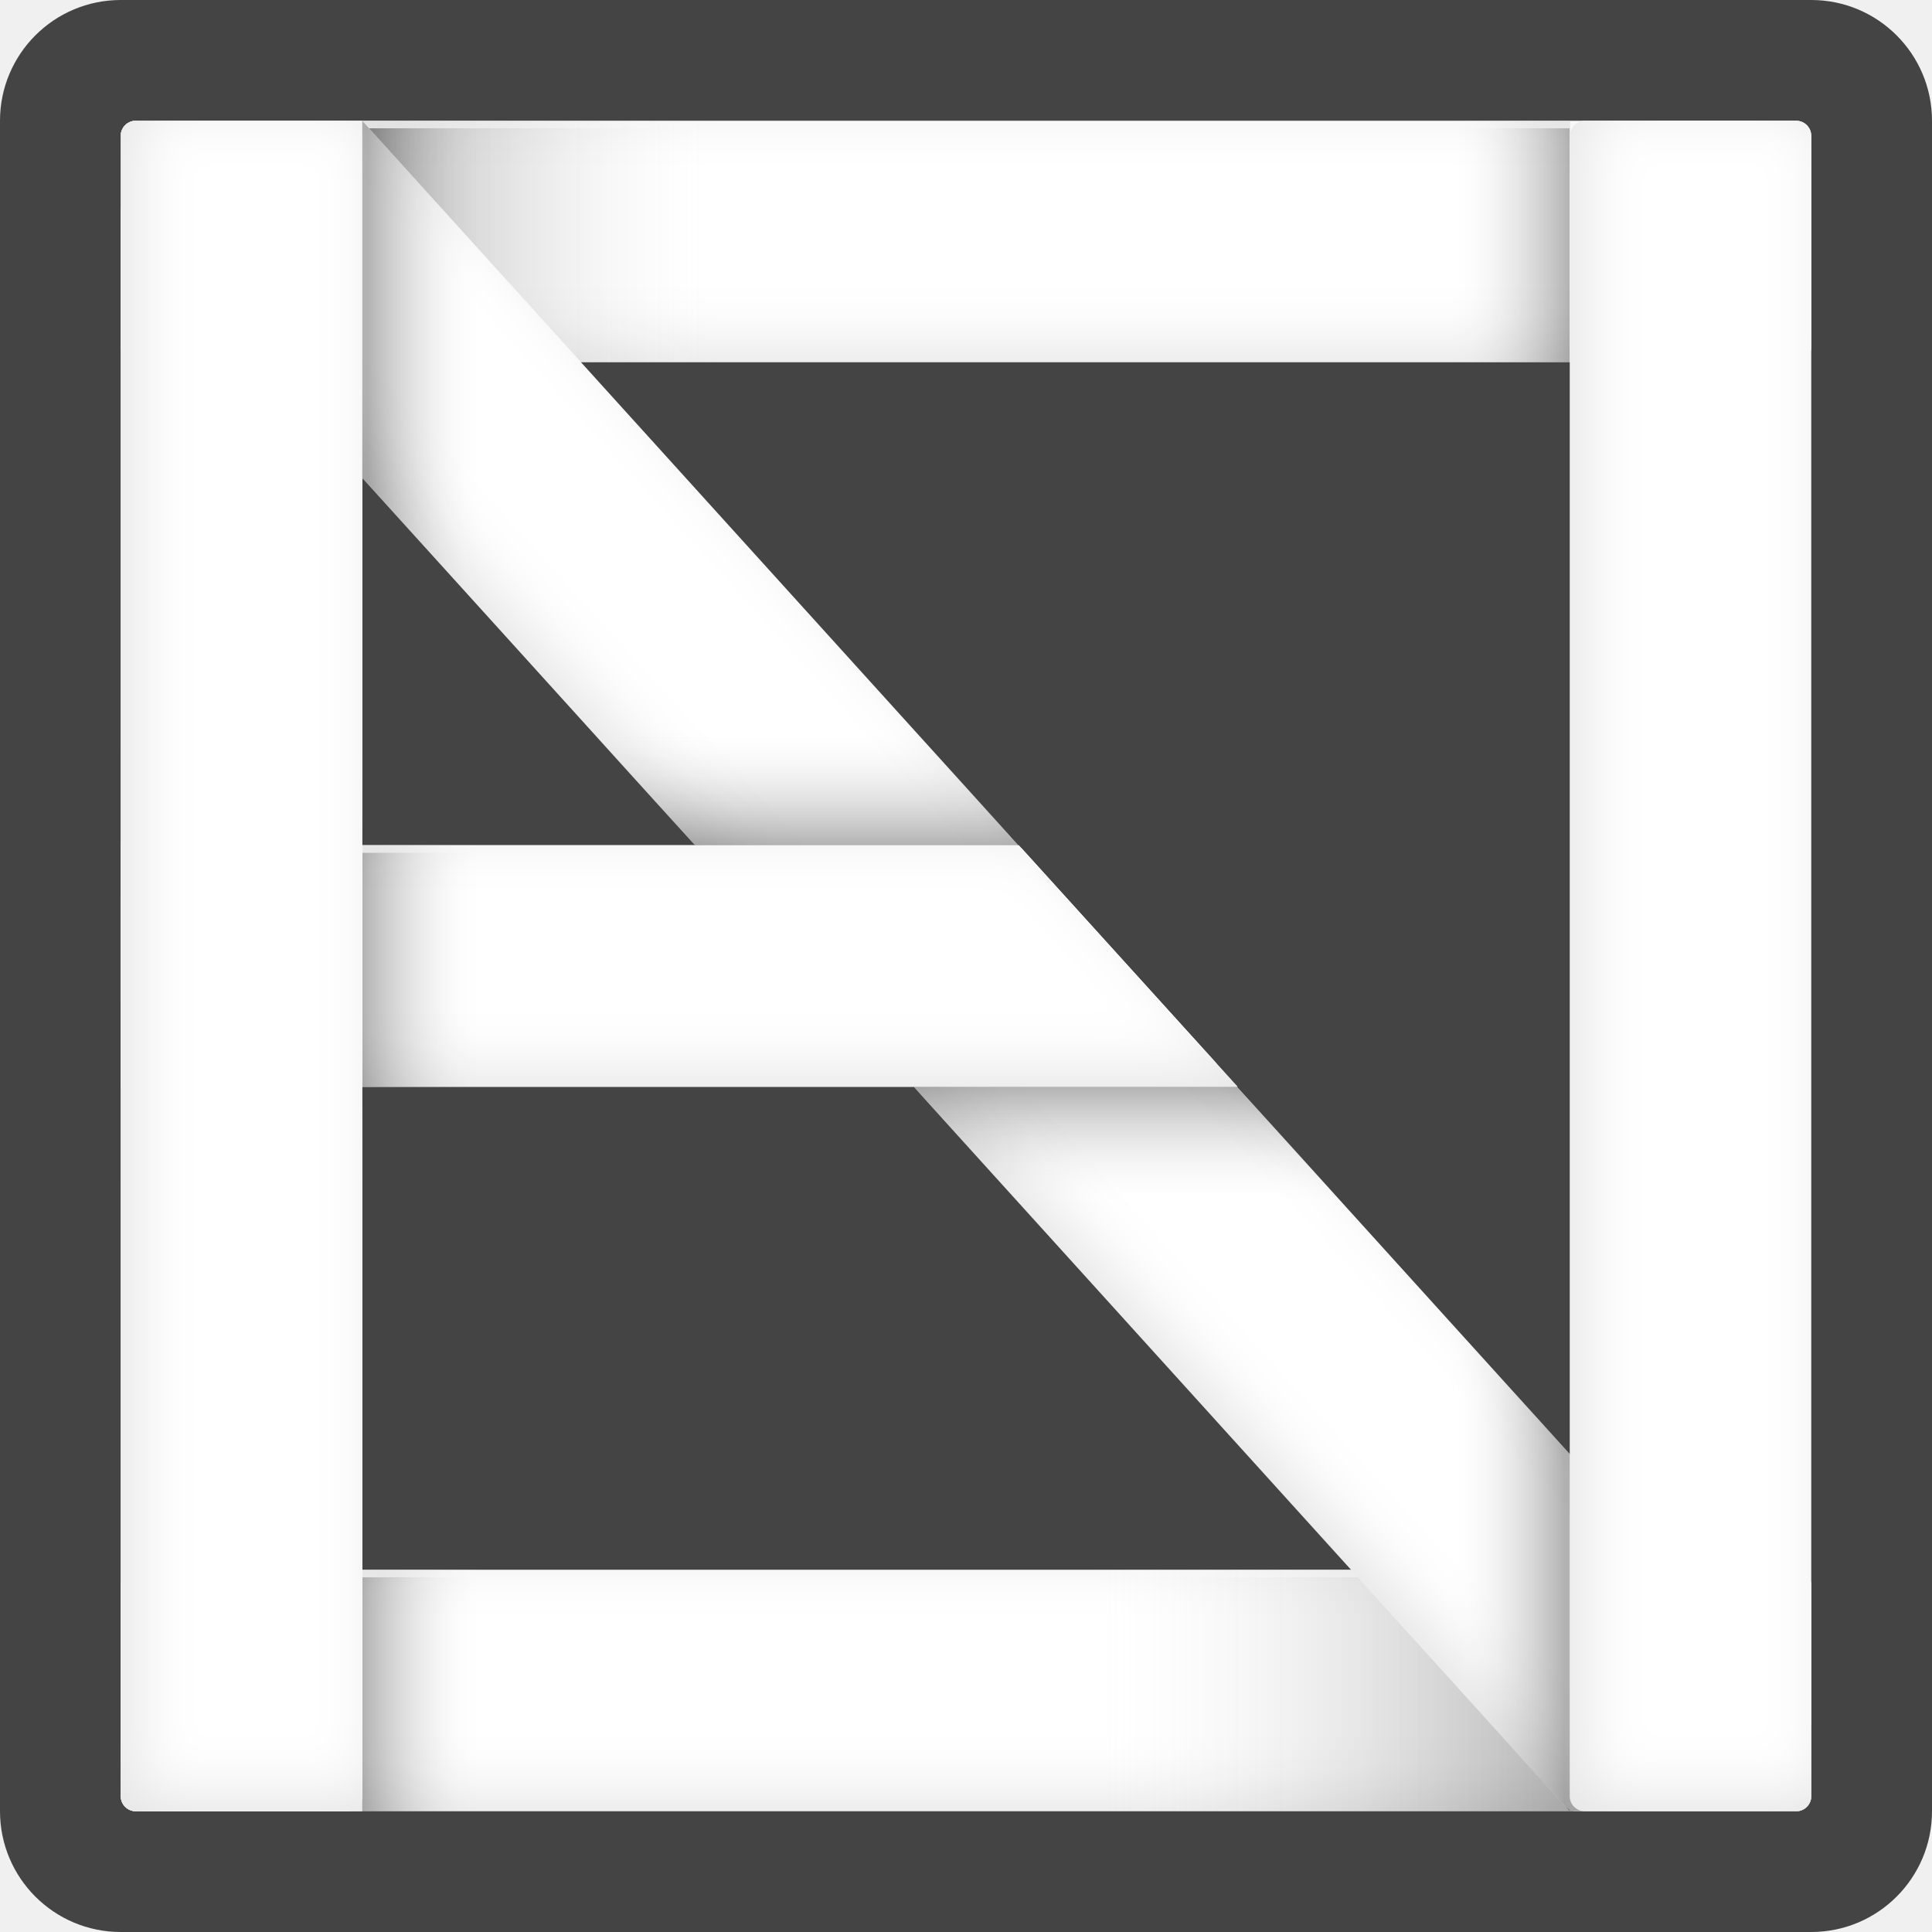
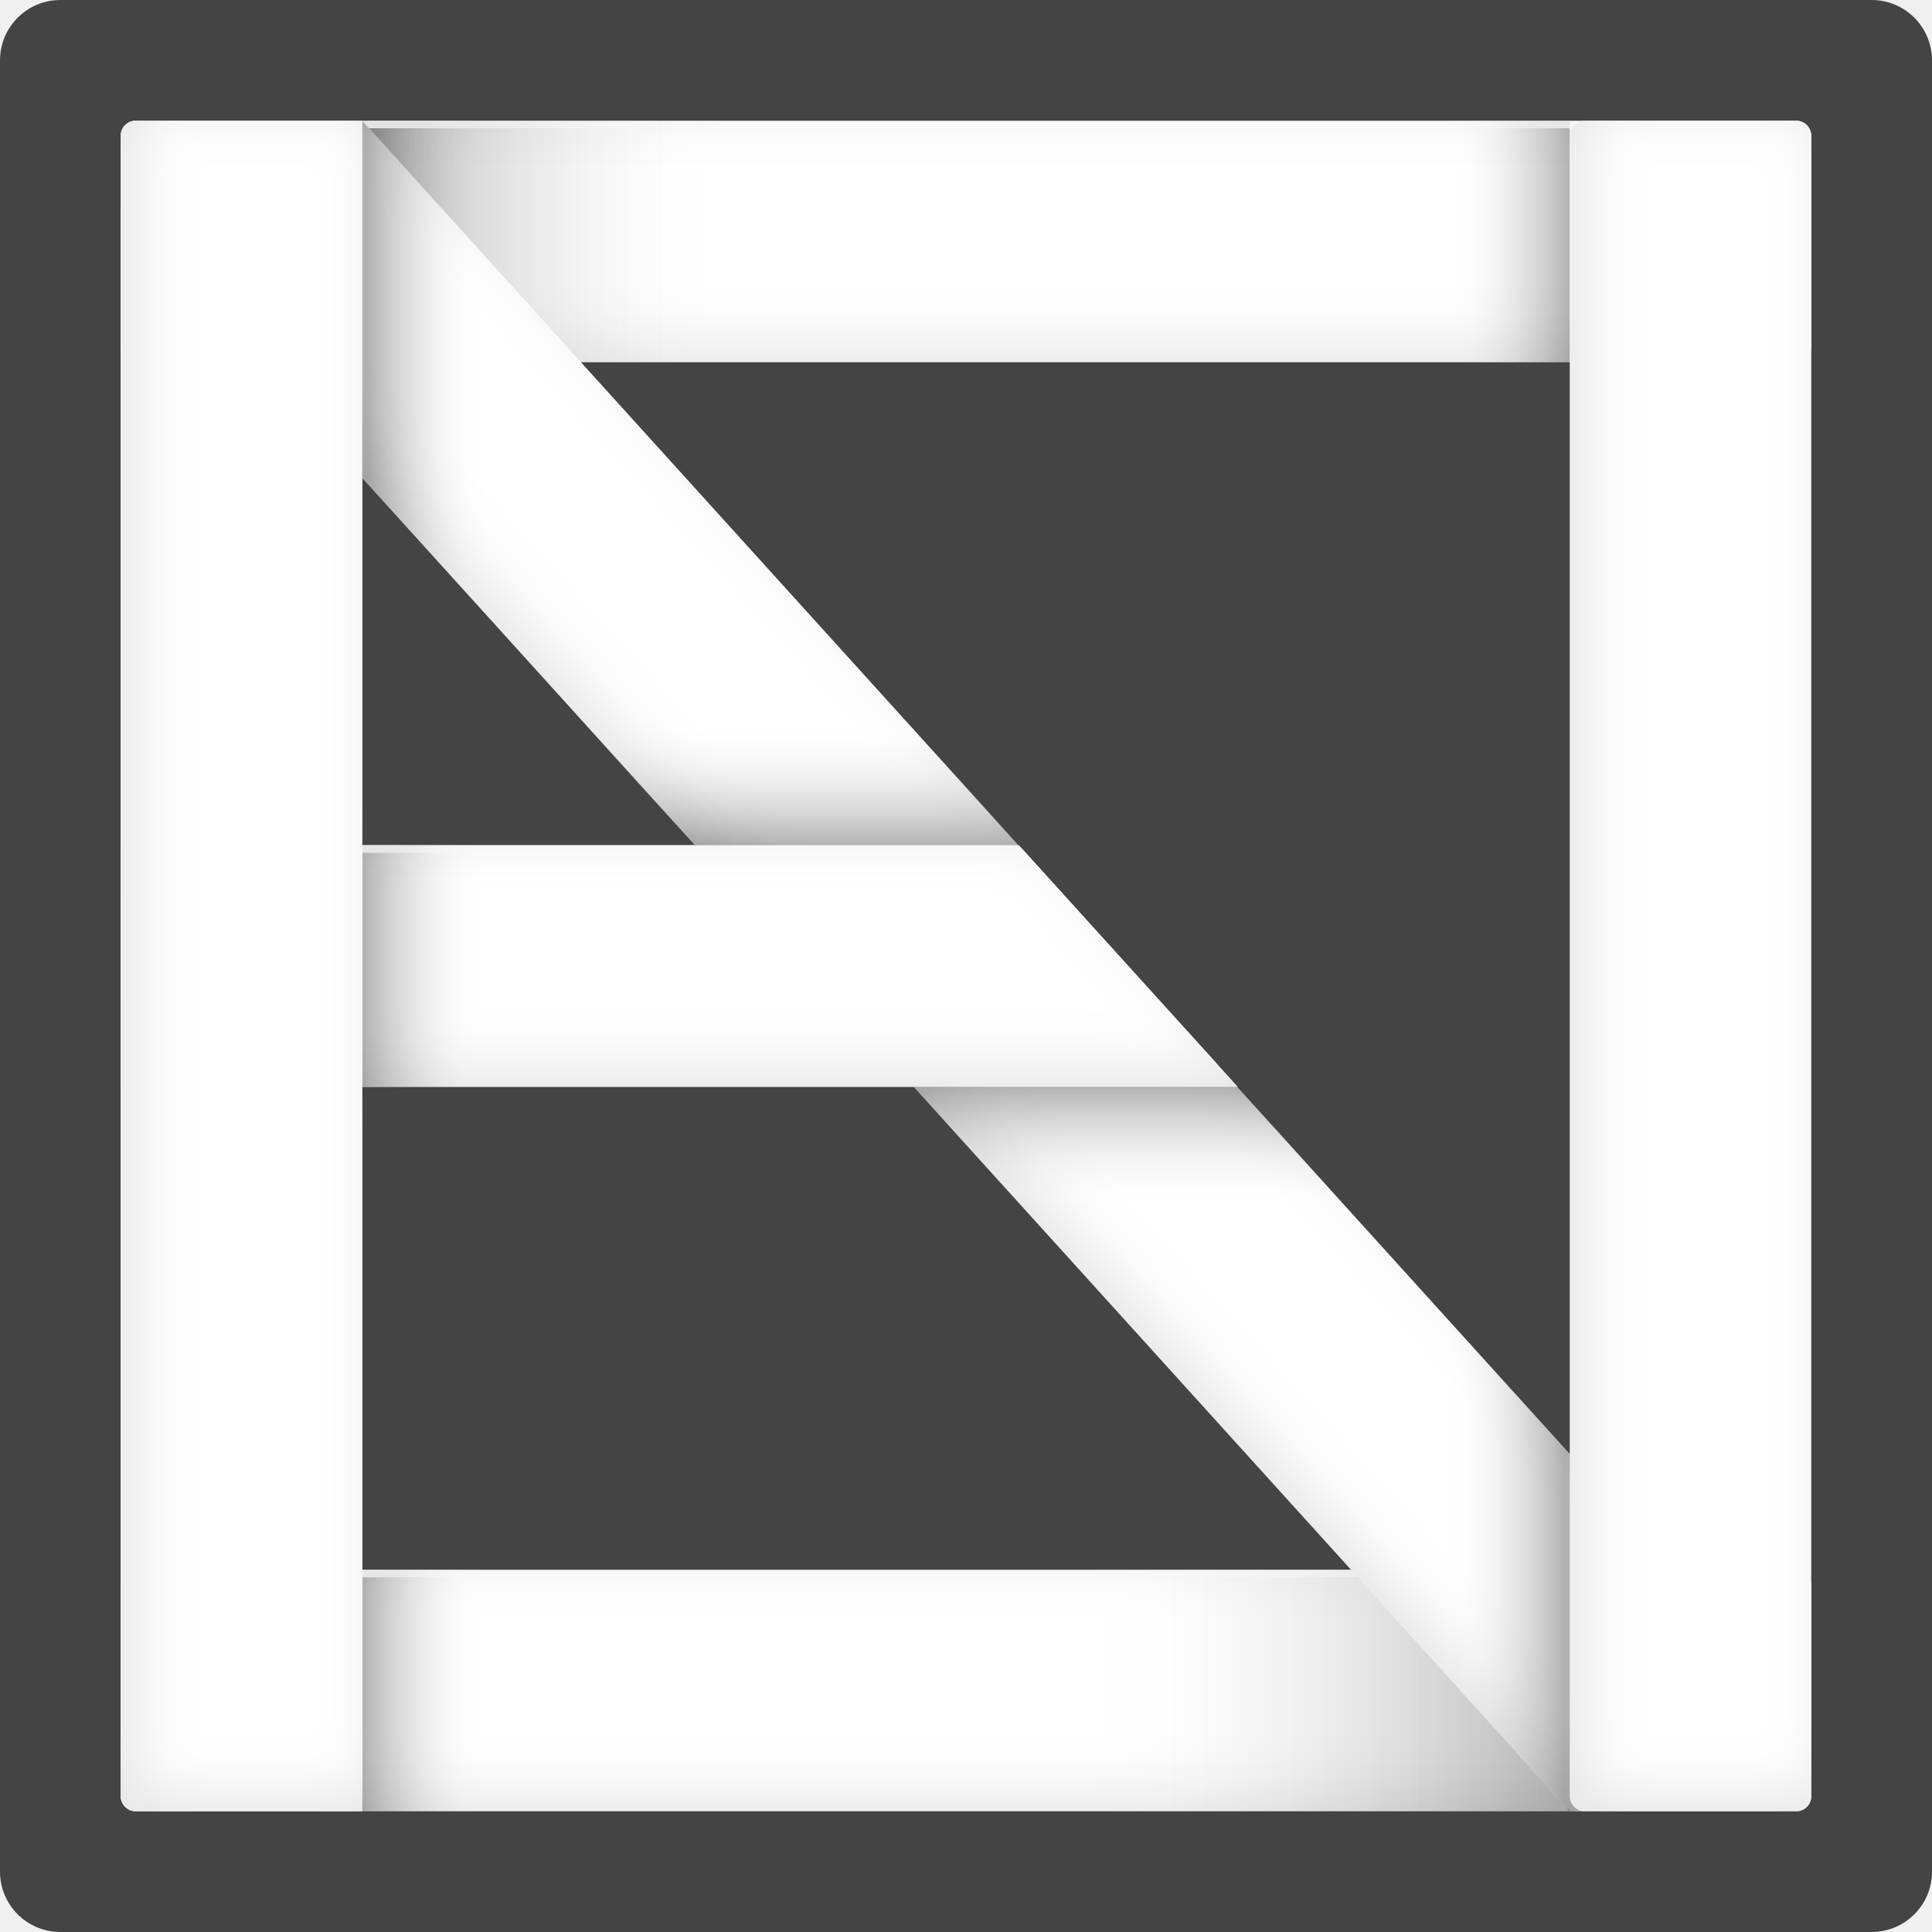
<svg xmlns="http://www.w3.org/2000/svg" xmlns:xlink="http://www.w3.org/1999/xlink" width="256px" height="256px" viewBox="0 0 256 256" version="1.1">
  <defs>
    <rect id="path-1" x="0" y="192" width="224" height="32" rx="2" />
    <filter x="-2.2%" y="-15.6%" width="104.5%" height="131.2%" filterUnits="objectBoundingBox" id="filter-2">
      <feGaussianBlur stdDeviation="4" in="SourceAlpha" result="shadowBlurInner1" />
      <feOffset dx="2" dy="-2" in="shadowBlurInner1" result="shadowOffsetInner1" />
      <feComposite in="shadowOffsetInner1" in2="SourceAlpha" operator="arithmetic" k2="-1" k3="1" result="shadowInnerInner1" />
      <feColorMatrix values="0 0 0 0 0   0 0 0 0 0   0 0 0 0 0  0 0 0 0.1 0" type="matrix" in="shadowInnerInner1" />
    </filter>
    <rect id="path-3" x="0" y="0" width="224" height="32" rx="2" />
    <filter x="-2.2%" y="-15.6%" width="104.5%" height="131.2%" filterUnits="objectBoundingBox" id="filter-4">
      <feGaussianBlur stdDeviation="4" in="SourceAlpha" result="shadowBlurInner1" />
      <feOffset dx="2" dy="-2" in="shadowBlurInner1" result="shadowOffsetInner1" />
      <feComposite in="shadowOffsetInner1" in2="SourceAlpha" operator="arithmetic" k2="-1" k3="1" result="shadowInnerInner1" />
      <feColorMatrix values="0 0 0 0 0   0 0 0 0 0   0 0 0 0 0  0 0 0 0.1 0" type="matrix" in="shadowInnerInner1" />
    </filter>
    <path d="M2,0 L32,0 L32,224 L2,224 L2,224 C0.895,224 1.3527075e-16,223.105 0,222 L0,2 L0,2 C-1.3527075e-16,0.895 0.895,2.02906125e-16 2,0 Z" id="path-5" />
    <filter x="-15.6%" y="-2.2%" width="131.2%" height="104.5%" filterUnits="objectBoundingBox" id="filter-6">
      <feGaussianBlur stdDeviation="4" in="SourceAlpha" result="shadowBlurInner1" />
      <feOffset dx="2" dy="-2" in="shadowBlurInner1" result="shadowOffsetInner1" />
      <feComposite in="shadowOffsetInner1" in2="SourceAlpha" operator="arithmetic" k2="-1" k3="1" result="shadowInnerInner1" />
      <feColorMatrix values="0 0 0 0 0   0 0 0 0 0   0 0 0 0 0  0 0 0 0.1 0" type="matrix" in="shadowInnerInner1" />
    </filter>
    <path d="M0,96 L118.113,96 L118.113,96 C118.678,96 119.216,96.239 119.595,96.657 L144.97,124.657 L144.97,124.657 C145.712,125.475 145.65,126.74 144.831,127.482 C144.464,127.815 143.985,128 143.488,128 L0,128 L0,96 Z" id="path-7" />
    <filter x="-3.4%" y="-15.6%" width="106.8%" height="131.2%" filterUnits="objectBoundingBox" id="filter-8">
      <feGaussianBlur stdDeviation="4" in="SourceAlpha" result="shadowBlurInner1" />
      <feOffset dx="2" dy="-2" in="shadowBlurInner1" result="shadowOffsetInner1" />
      <feComposite in="shadowOffsetInner1" in2="SourceAlpha" operator="arithmetic" k2="-1" k3="1" result="shadowInnerInner1" />
      <feColorMatrix values="0 0 0 0 0   0 0 0 0 0   0 0 0 0 0  0 0 0 0.1 0" type="matrix" in="shadowInnerInner1" />
    </filter>
    <linearGradient x1="100%" y1="50%" x2="0%" y2="50%" id="linearGradient-9">
      <stop stop-color="#FFFFFF" stop-opacity="0" offset="0%" />
      <stop stop-color="#000000" offset="100%" />
    </linearGradient>
    <linearGradient x1="0%" y1="50%" x2="100%" y2="50%" id="linearGradient-10">
      <stop stop-color="#FFFFFF" offset="0%" />
      <stop stop-color="#FFFFFF" stop-opacity="0" offset="100%" />
    </linearGradient>
    <path d="M32,16 L223.482,227.428 L223.482,227.428 C223.816,227.796 224,228.275 224,228.771 L224,238 L224,238 C224,239.105 223.105,240 222,240 L192.887,240 L192.887,240 C192.322,240 191.784,239.761 191.405,239.343 L0.518,28.572 L0.518,28.572 C0.184,28.204 6.4115841e-17,27.725 4.4408921e-16,27.229 L0,18 L0,18 C-1.3527075e-16,16.895 0.895,16 2,16 L32,16 Z" id="path-11" />
    <filter x="-2.2%" y="-2.2%" width="104.5%" height="104.5%" filterUnits="objectBoundingBox" id="filter-12">
      <feGaussianBlur stdDeviation="4" in="SourceAlpha" result="shadowBlurInner1" />
      <feOffset dx="2" dy="-2" in="shadowBlurInner1" result="shadowOffsetInner1" />
      <feComposite in="shadowOffsetInner1" in2="SourceAlpha" operator="arithmetic" k2="-1" k3="1" result="shadowInnerInner1" />
      <feColorMatrix values="0 0 0 0 0   0 0 0 0 0   0 0 0 0 0  0 0 0 0.1 0" type="matrix" in="shadowInnerInner1" />
    </filter>
    <polygon id="path-13" points="0 112 119 112 148 144 0 144" />
    <filter x="-3.4%" y="-15.6%" width="106.8%" height="131.2%" filterUnits="objectBoundingBox" id="filter-14">
      <feGaussianBlur stdDeviation="4" in="SourceAlpha" result="shadowBlurInner1" />
      <feOffset dx="2" dy="-2" in="shadowBlurInner1" result="shadowOffsetInner1" />
      <feComposite in="shadowOffsetInner1" in2="SourceAlpha" operator="arithmetic" k2="-1" k3="1" result="shadowInnerInner1" />
      <feColorMatrix values="0 0 0 0 0   0 0 0 0 0   0 0 0 0 0  0 0 0 0.1 0" type="matrix" in="shadowInnerInner1" />
    </filter>
    <linearGradient x1="50%" y1="0%" x2="50%" y2="100%" id="linearGradient-15">
      <stop stop-color="#FFFFFF" stop-opacity="0" offset="0%" />
      <stop stop-color="#000000" offset="100%" />
    </linearGradient>
    <linearGradient x1="14.549%" y1="14.389%" x2="21.46%" y2="14.389%" id="linearGradient-16">
      <stop stop-color="#000000" offset="0%" />
      <stop stop-color="#FFFFFF" stop-opacity="0" offset="100%" />
    </linearGradient>
    <path d="M2,16 L32,16 L32,238 L32,238 C32,239.105 31.105,240 30,240 L2,240 L2,240 C0.895,240 1.3527075e-16,239.105 0,238 L0,18 L0,18 C-1.3527075e-16,16.895 0.895,16 2,16 Z" id="path-17" />
    <filter x="-15.6%" y="-2.2%" width="131.2%" height="104.5%" filterUnits="objectBoundingBox" id="filter-18">
      <feGaussianBlur stdDeviation="4" in="SourceAlpha" result="shadowBlurInner1" />
      <feOffset dx="2" dy="-2" in="shadowBlurInner1" result="shadowOffsetInner1" />
      <feComposite in="shadowOffsetInner1" in2="SourceAlpha" operator="arithmetic" k2="-1" k3="1" result="shadowInnerInner1" />
      <feColorMatrix values="0 0 0 0 0   0 0 0 0 0   0 0 0 0 0  0 0 0 0.1 0" type="matrix" in="shadowInnerInner1" />
    </filter>
    <rect id="path-19" x="0" y="16" width="32" height="224" rx="2" />
    <filter x="-15.6%" y="-2.2%" width="131.2%" height="104.5%" filterUnits="objectBoundingBox" id="filter-20">
      <feGaussianBlur stdDeviation="4" in="SourceAlpha" result="shadowBlurInner1" />
      <feOffset dx="2" dy="-2" in="shadowBlurInner1" result="shadowOffsetInner1" />
      <feComposite in="shadowOffsetInner1" in2="SourceAlpha" operator="arithmetic" k2="-1" k3="1" result="shadowInnerInner1" />
      <feColorMatrix values="0 0 0 0 0   0 0 0 0 0   0 0 0 0 0  0 0 0 0.1 0" type="matrix" in="shadowInnerInner1" />
    </filter>
  </defs>
  <g id="Ico" stroke="none" stroke-width="1" fill="none" fill-rule="evenodd">
-     <rect id="background" fill="#444444" x="0" y="0" width="256" height="256" rx="16" />
+     <rect id="background" fill="#444444" x="0" y="0" width="256" height="256" rx="8" />
    <g id="Icon" transform="translate(16, 0)">
      <g id="E" transform="translate(0, 16)">
        <g>
          <g id="line-bottom">
            <use fill="#FFFFFF" fill-rule="evenodd" xlink:href="#path-1" />
            <use fill="black" fill-opacity="1" filter="url(#filter-2)" xlink:href="#path-1" />
          </g>
          <g id="line-top">
            <use fill="#FFFFFF" fill-rule="evenodd" xlink:href="#path-3" />
            <use fill="black" fill-opacity="1" filter="url(#filter-4)" xlink:href="#path-3" />
          </g>
          <g id="line-left">
            <use fill="#FFFFFF" fill-rule="evenodd" xlink:href="#path-5" />
            <use fill="black" fill-opacity="1" filter="url(#filter-6)" xlink:href="#path-5" />
          </g>
          <g id="line-middle">
            <use fill="#FFFFFF" fill-rule="evenodd" xlink:href="#path-7" />
            <use fill="black" fill-opacity="1" filter="url(#filter-8)" xlink:href="#path-7" />
          </g>
          <g id="shadow-base-symbol" transform="translate(32, 192)">
            <rect id="shadow" fill-opacity="0.3" fill="url(#linearGradient-9)" x="0" y="0" width="16" height="32" />
            <rect id="light" fill="url(#linearGradient-10)" opacity="0.7" x="0" y="0" width="16" height="1" />
          </g>
          <g id="shadow-base-symbol" transform="translate(32, 0)">
            <rect id="shadow" fill-opacity="0.3" fill="url(#linearGradient-9)" x="0" y="0" width="16" height="32" />
            <rect id="light" fill="url(#linearGradient-10)" opacity="0.7" x="0" y="0" width="16" height="1" />
          </g>
          <g id="shadow-base-symbol" transform="translate(16, 136) scale(-1, 1) rotate(90) translate(-16, -136) translate(8, 120)">
            <rect id="shadow" fill-opacity="0.3" fill="url(#linearGradient-9)" x="0" y="0" width="16" height="32" />
            <rect id="light" fill="url(#linearGradient-10)" opacity="0.7" x="0" y="0" width="16" height="1" />
          </g>
          <g id="shadow-base-symbol" transform="translate(16, 88) rotate(-90) translate(-16, -88) translate(8, 72)">
            <rect id="shadow" fill-opacity="0.3" fill="url(#linearGradient-9)" x="0" y="0" width="16" height="32" />
            <rect id="light" fill="url(#linearGradient-10)" opacity="0.7" x="0" y="0" width="16" height="1" />
          </g>
        </g>
      </g>
      <g id="shadow-addon" transform="translate(32, 16)">
        <g id="shadow-base-symbol" transform="translate(128, 208) scale(-1, 1) translate(-128, -208) translate(96, 192)">
          <rect id="shadow" fill-opacity="0.3" fill="url(#linearGradient-9)" x="0" y="0" width="64" height="32" />
          <rect id="light" fill="url(#linearGradient-10)" opacity="0.7" x="0" y="0" width="64" height="1" />
        </g>
        <g id="shadow-base-symbol" transform="translate(152, 16) scale(-1, 1) translate(-152, -16) translate(144, 0)">
          <rect id="shadow" fill-opacity="0.3" fill="url(#linearGradient-9)" x="0" y="0" width="16" height="32" />
          <rect id="light" fill="url(#linearGradient-10)" opacity="0.7" x="0" y="0" width="16" height="1" />
        </g>
        <g id="shadow-base-symbol">
          <rect id="shadow" fill-opacity="0.3" fill="url(#linearGradient-9)" x="0" y="0" width="48" height="32" />
          <rect id="light" fill="url(#linearGradient-10)" opacity="0.7" x="0" y="0" width="48" height="1" />
        </g>
      </g>
      <g id="A">
        <g>
          <g id="line-diagonal">
            <use fill="#FFFFFF" fill-rule="evenodd" xlink:href="#path-11" />
            <use fill="black" fill-opacity="1" filter="url(#filter-12)" xlink:href="#path-11" />
          </g>
          <g id="line-middle">
            <use fill="#FFFFFF" fill-rule="evenodd" xlink:href="#path-13" />
            <use fill="black" fill-opacity="1" filter="url(#filter-14)" xlink:href="#path-13" />
          </g>
          <g id="shadow-base-symbol" transform="translate(32, 112)">
            <rect id="shadow" fill-opacity="0.3" fill="url(#linearGradient-9)" x="0" y="0" width="16" height="32" />
            <rect id="light" fill="url(#linearGradient-10)" opacity="0.7" x="0" y="0" width="16" height="1" />
          </g>
          <g id="shadow-diagonal-middle-symbol" transform="translate(134, 152) scale(-1, -1) translate(-134, -152) translate(105, 144)" fill-opacity="0.3" fill="url(#linearGradient-15)">
            <polygon id="shadow" points="0.5 0 43.5 0 58 16 15 16" />
          </g>
          <g id="shadow-diagonal-middle-symbol" transform="translate(61, 96)" fill-opacity="0.3" fill="url(#linearGradient-15)">
            <polygon id="shadow" points="0.5 0 43.5 0 58 16 15 16" />
          </g>
          <g id="shadow-diagonal-top" fill-opacity="0.3" fill="url(#linearGradient-16)">
            <path d="M32,16 L223.482,227.428 L223.482,227.428 C223.816,227.796 224,228.275 224,228.771 L224,238 L224,238 C224,239.105 223.105,240 222,240 L192.887,240 L192.887,240 C192.322,240 191.784,239.761 191.405,239.343 L0.518,28.572 L0.518,28.572 C0.184,28.204 6.4115841e-17,27.725 4.4408921e-16,27.229 L0,18 L0,18 C-1.3527075e-16,16.895 0.895,16 2,16 L32,16 Z" id="shadow" />
          </g>
          <g id="line-left">
            <use fill="#FFFFFF" fill-rule="evenodd" xlink:href="#path-17" />
            <use fill="black" fill-opacity="1" filter="url(#filter-18)" xlink:href="#path-17" />
          </g>
        </g>
      </g>
      <g id="shadow-addon-diagonal" transform="translate(112, 136) scale(-1, -1) translate(-112, -136) translate(0, 16)" fill-opacity="0.3" fill="url(#linearGradient-16)">
        <path d="M32,16 L223.482,227.428 L223.482,227.428 C223.816,227.796 224,228.275 224,228.771 L224,238 L224,238 C224,239.105 223.105,240 222,240 L192.887,240 L192.887,240 C192.322,240 191.784,239.761 191.405,239.343 L0.518,28.572 L0.518,28.572 C0.184,28.204 6.4115841e-17,27.725 4.4408921e-16,27.229 L0,18 L0,18 C-1.3527075e-16,16.895 0.895,16 2,16 L32,16 Z" id="shadow" />
      </g>
      <g id="I-line" transform="translate(192, 0)">
        <g id="I">
          <g id="line-right">
            <use fill="#FFFFFF" fill-rule="evenodd" xlink:href="#path-19" />
            <use fill="black" fill-opacity="1" filter="url(#filter-20)" xlink:href="#path-19" />
          </g>
        </g>
      </g>
    </g>
  </g>
</svg>
